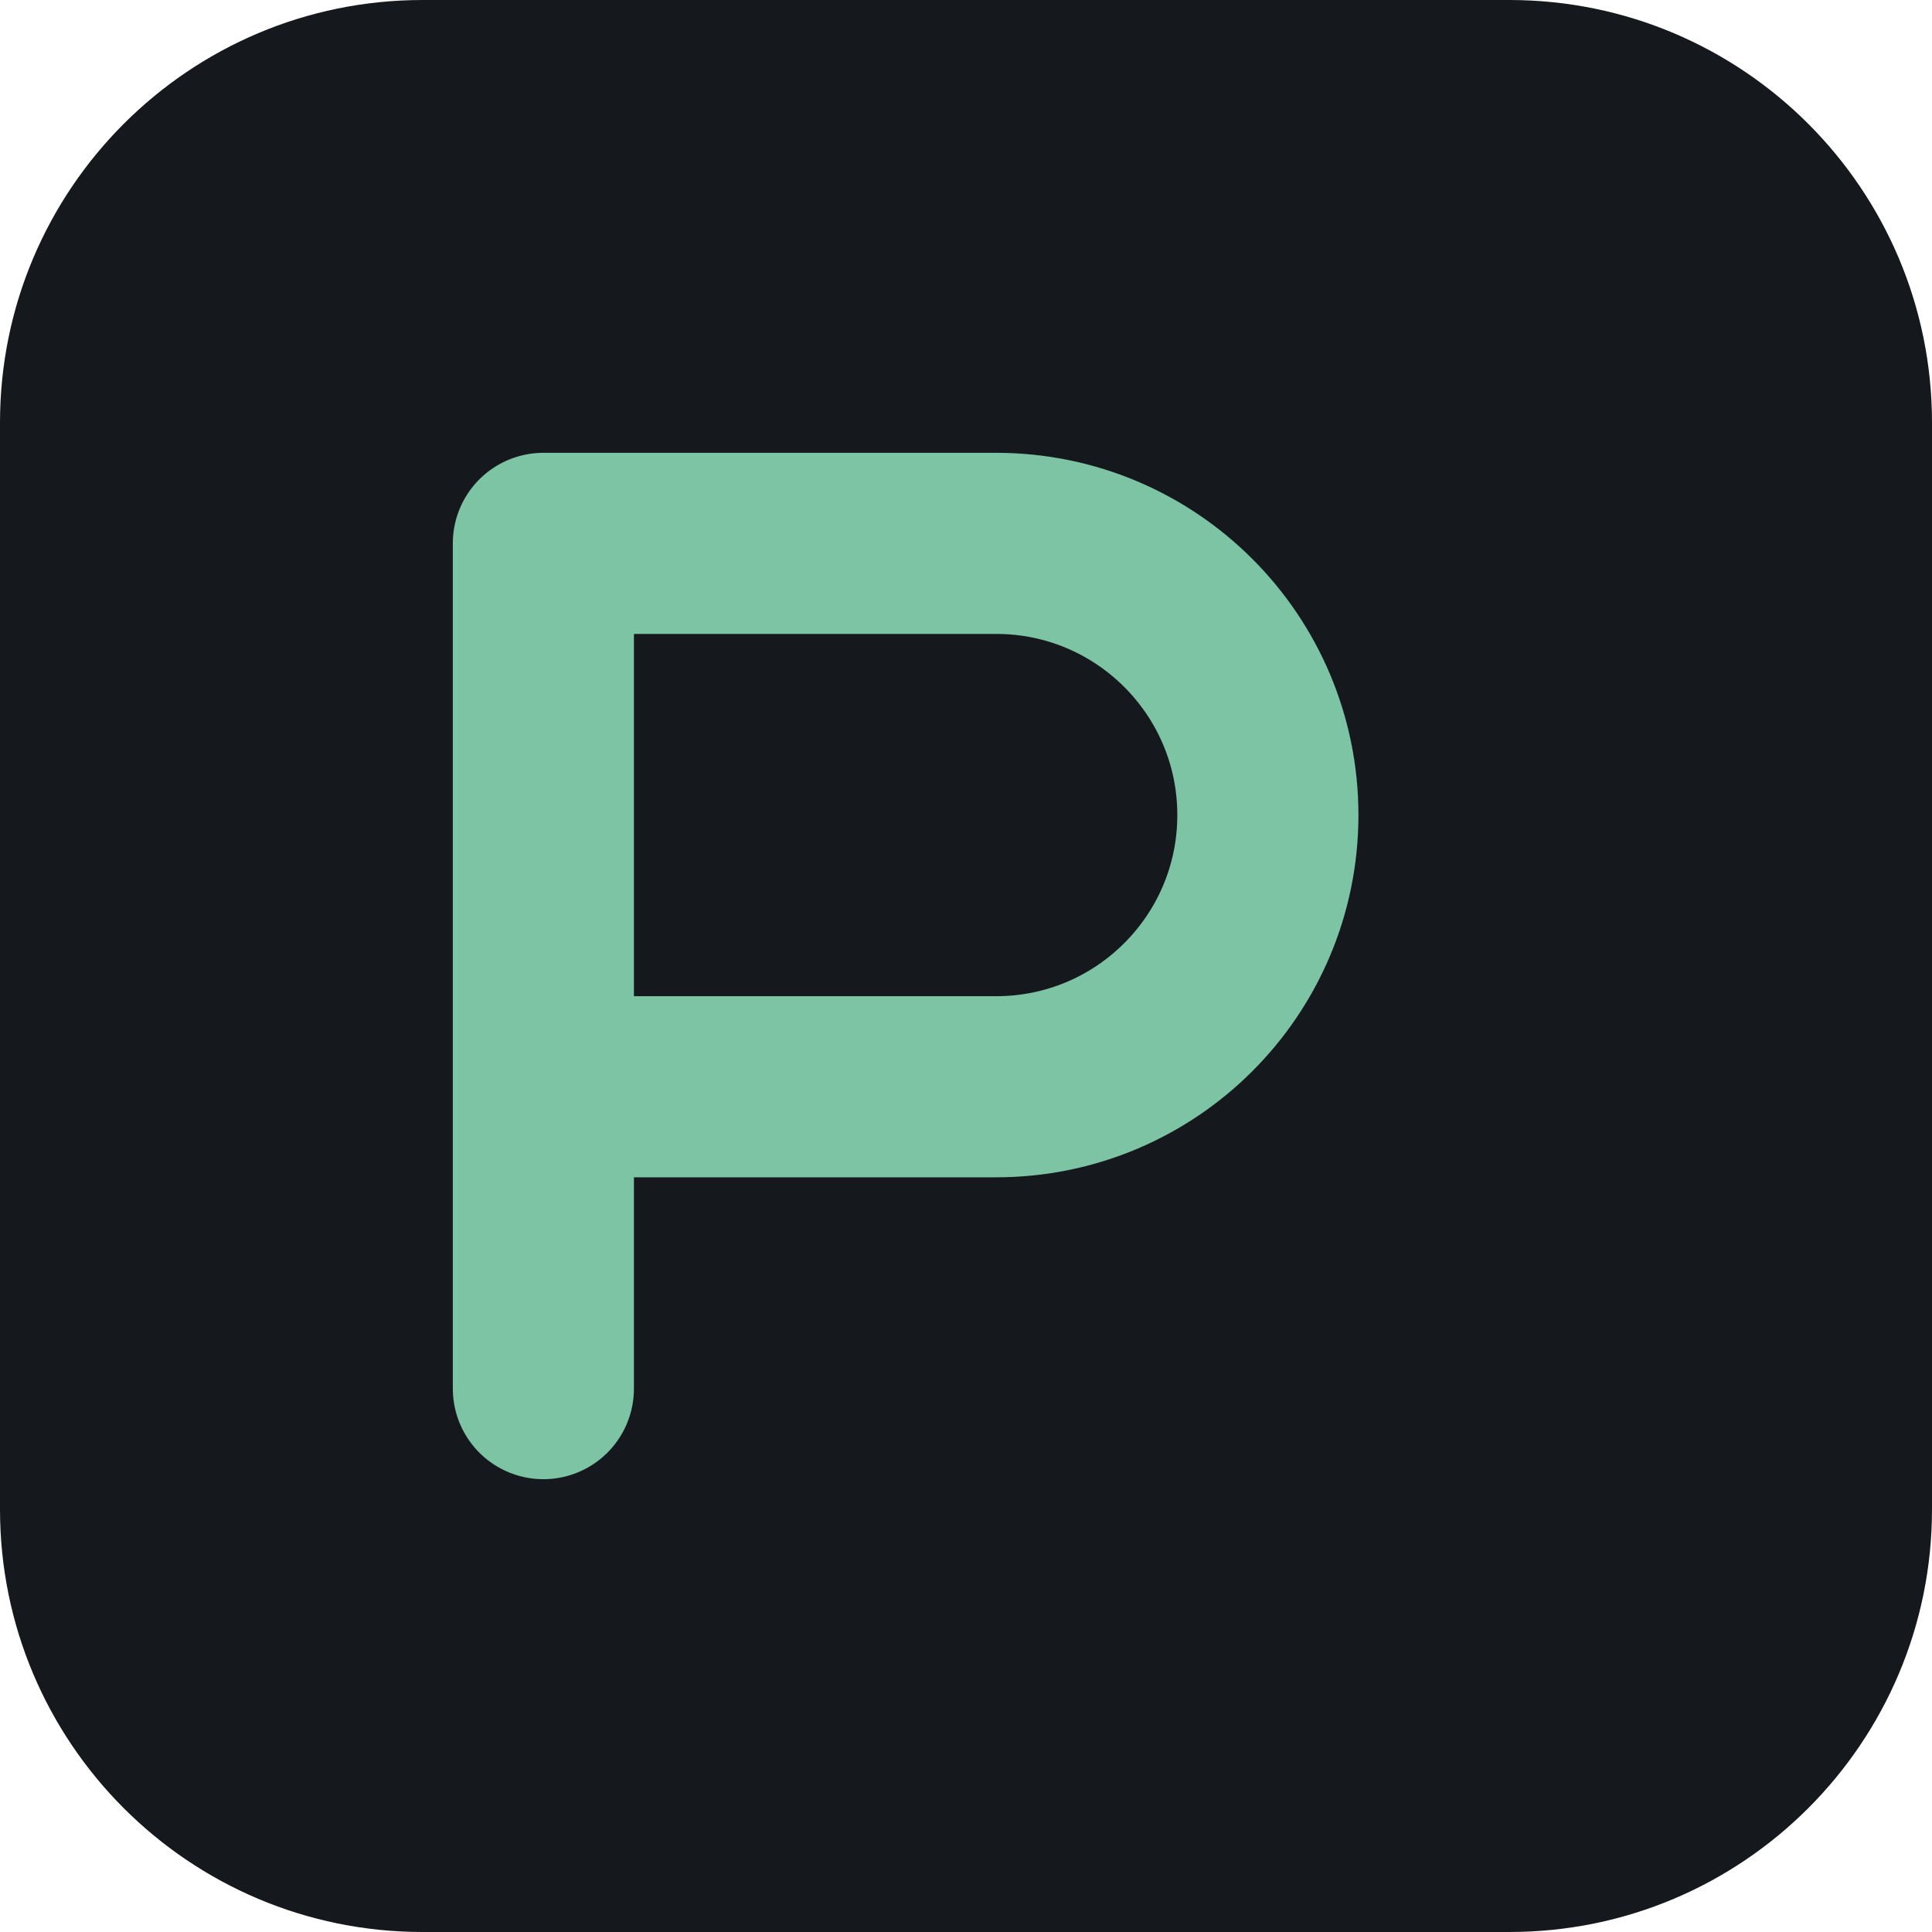
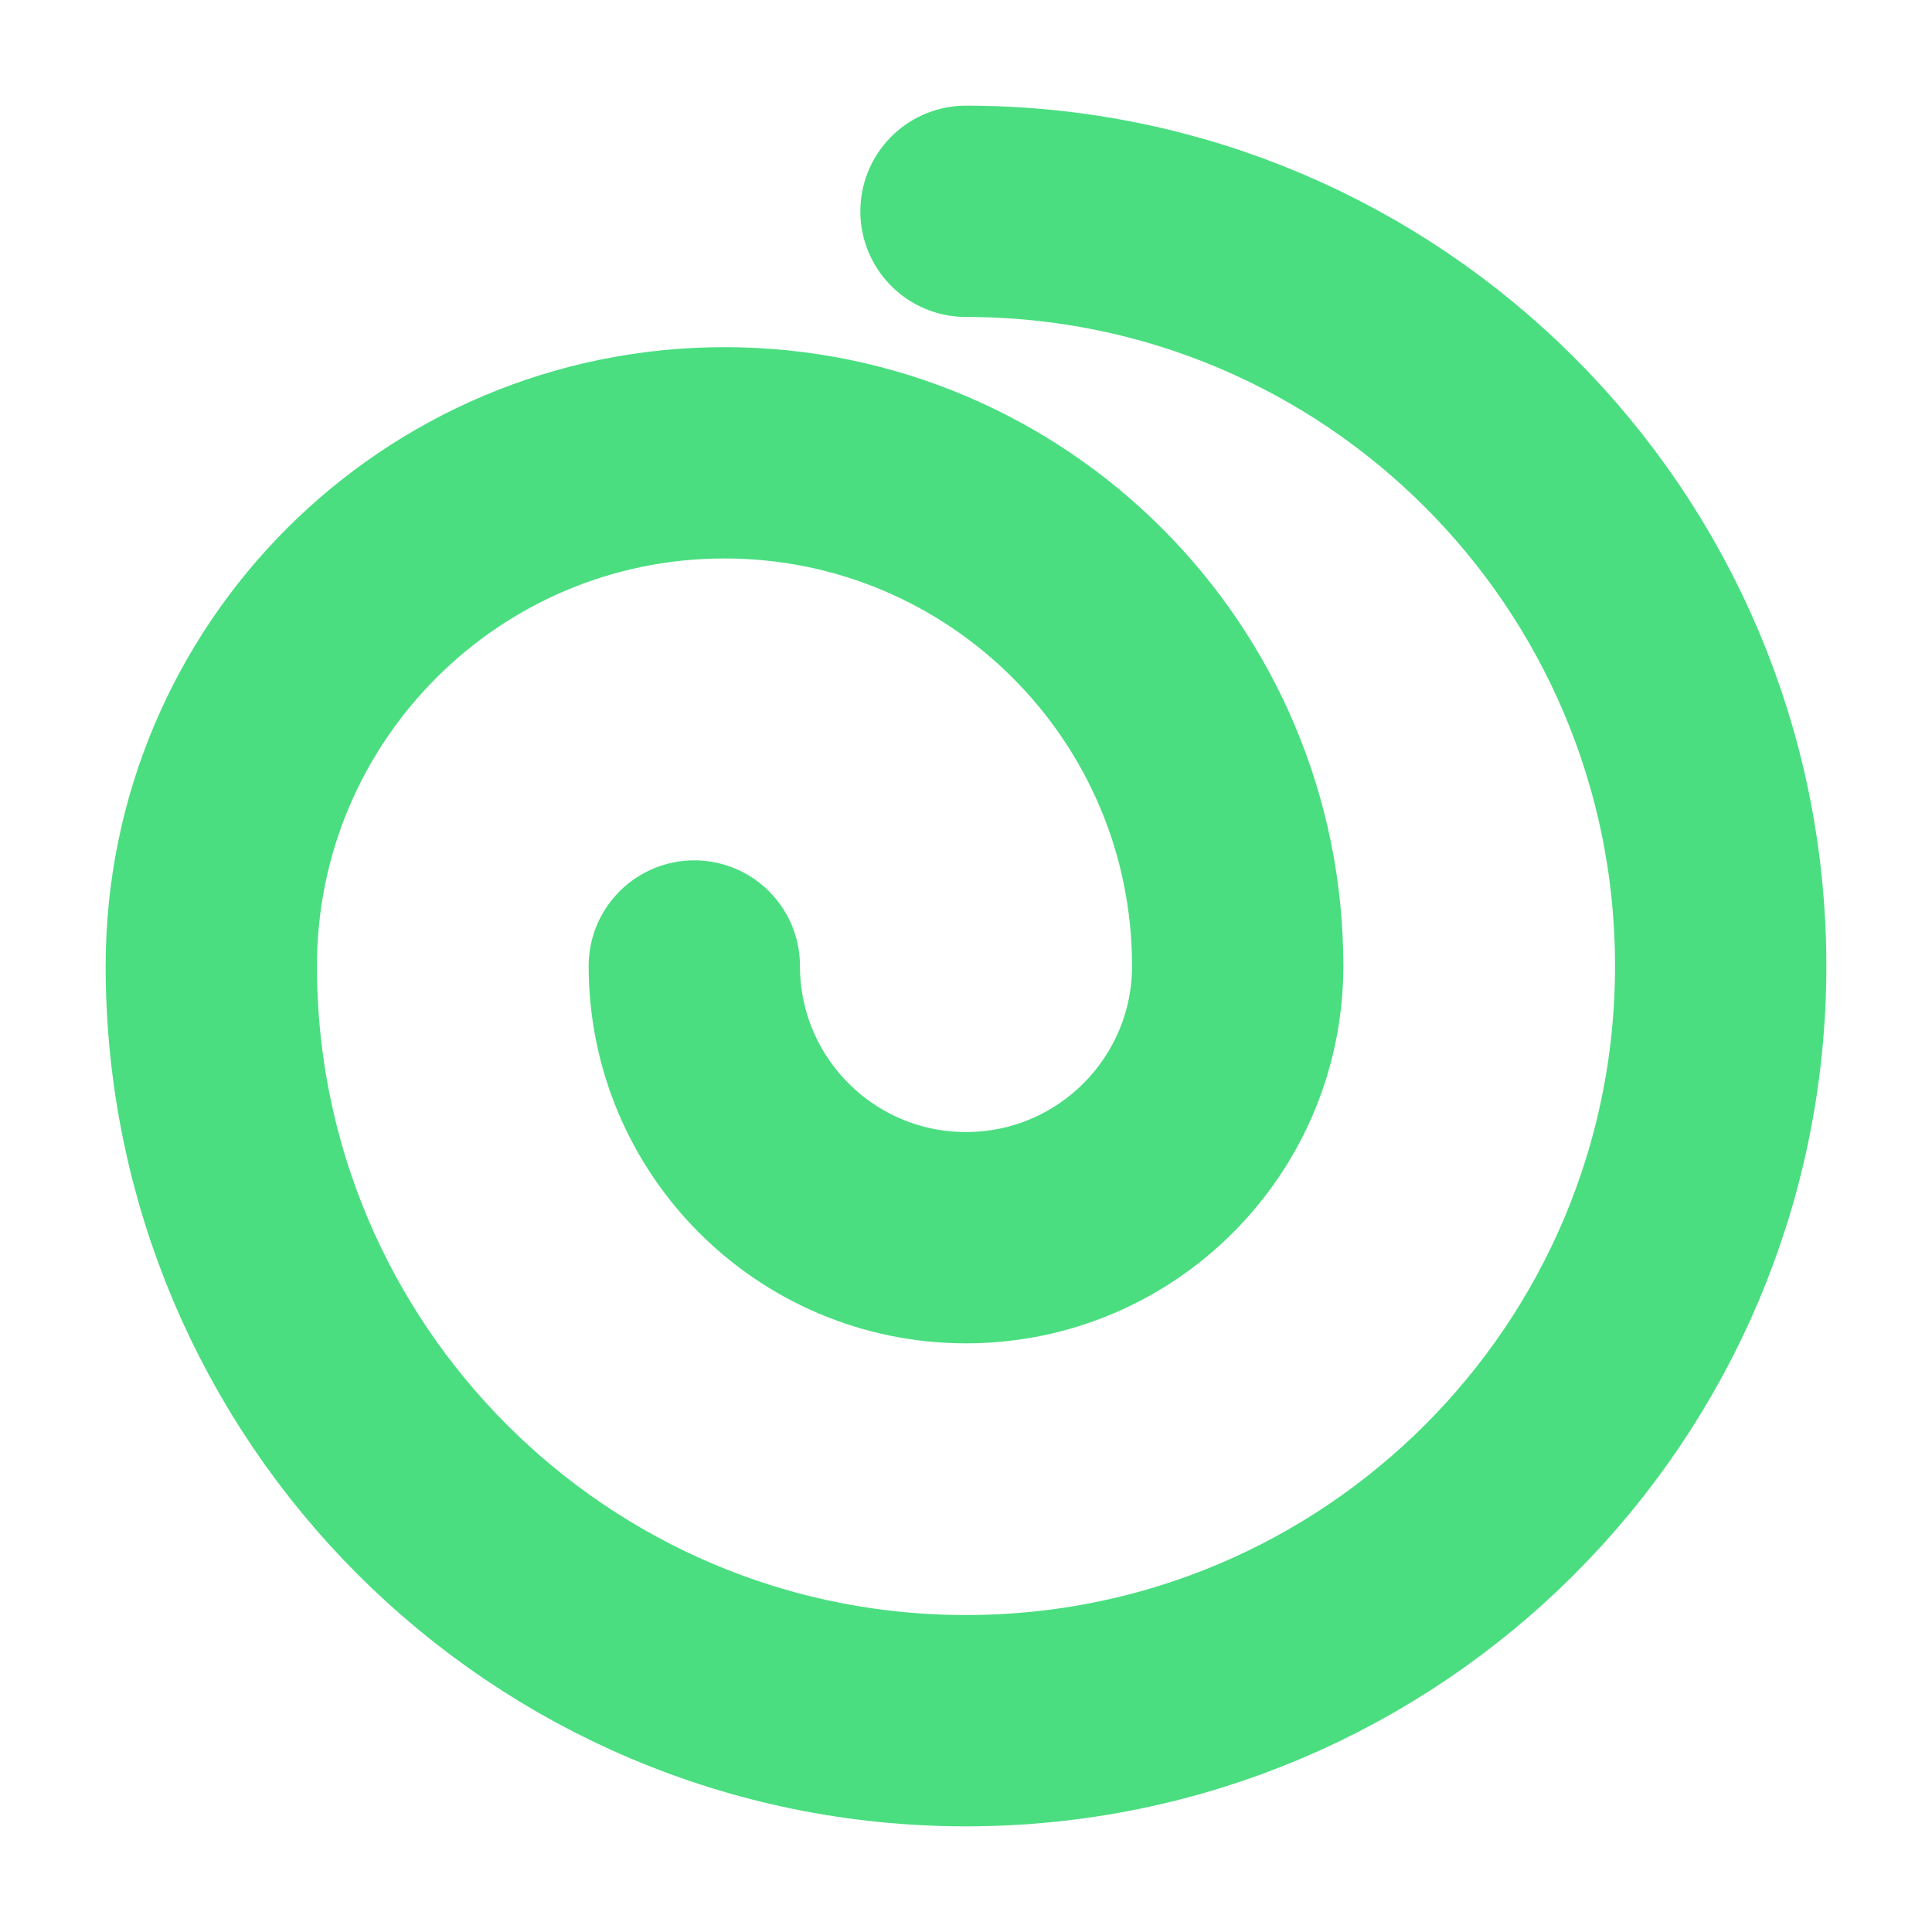
<svg xmlns="http://www.w3.org/2000/svg" viewBox="0 0 32 32">
-   <rect width="32" height="32" rx="7" fill="#15181d" />
-   <path d="M9 23V9h7.5a4.5 4.5 0 0 1 0 9H9" fill="none" stroke="#7cc4a4" stroke-width="3" stroke-linecap="round" stroke-linejoin="round" />
+   <path d="M16 3.5A12.5 12.5 0 1 1 3.5 16 8.5 8.5 0 0 1 20.5 16a4.5 4.5 0 0 1-9 0" fill="none" stroke="#4ade80" stroke-width="3.5" stroke-linecap="round" />
</svg>
